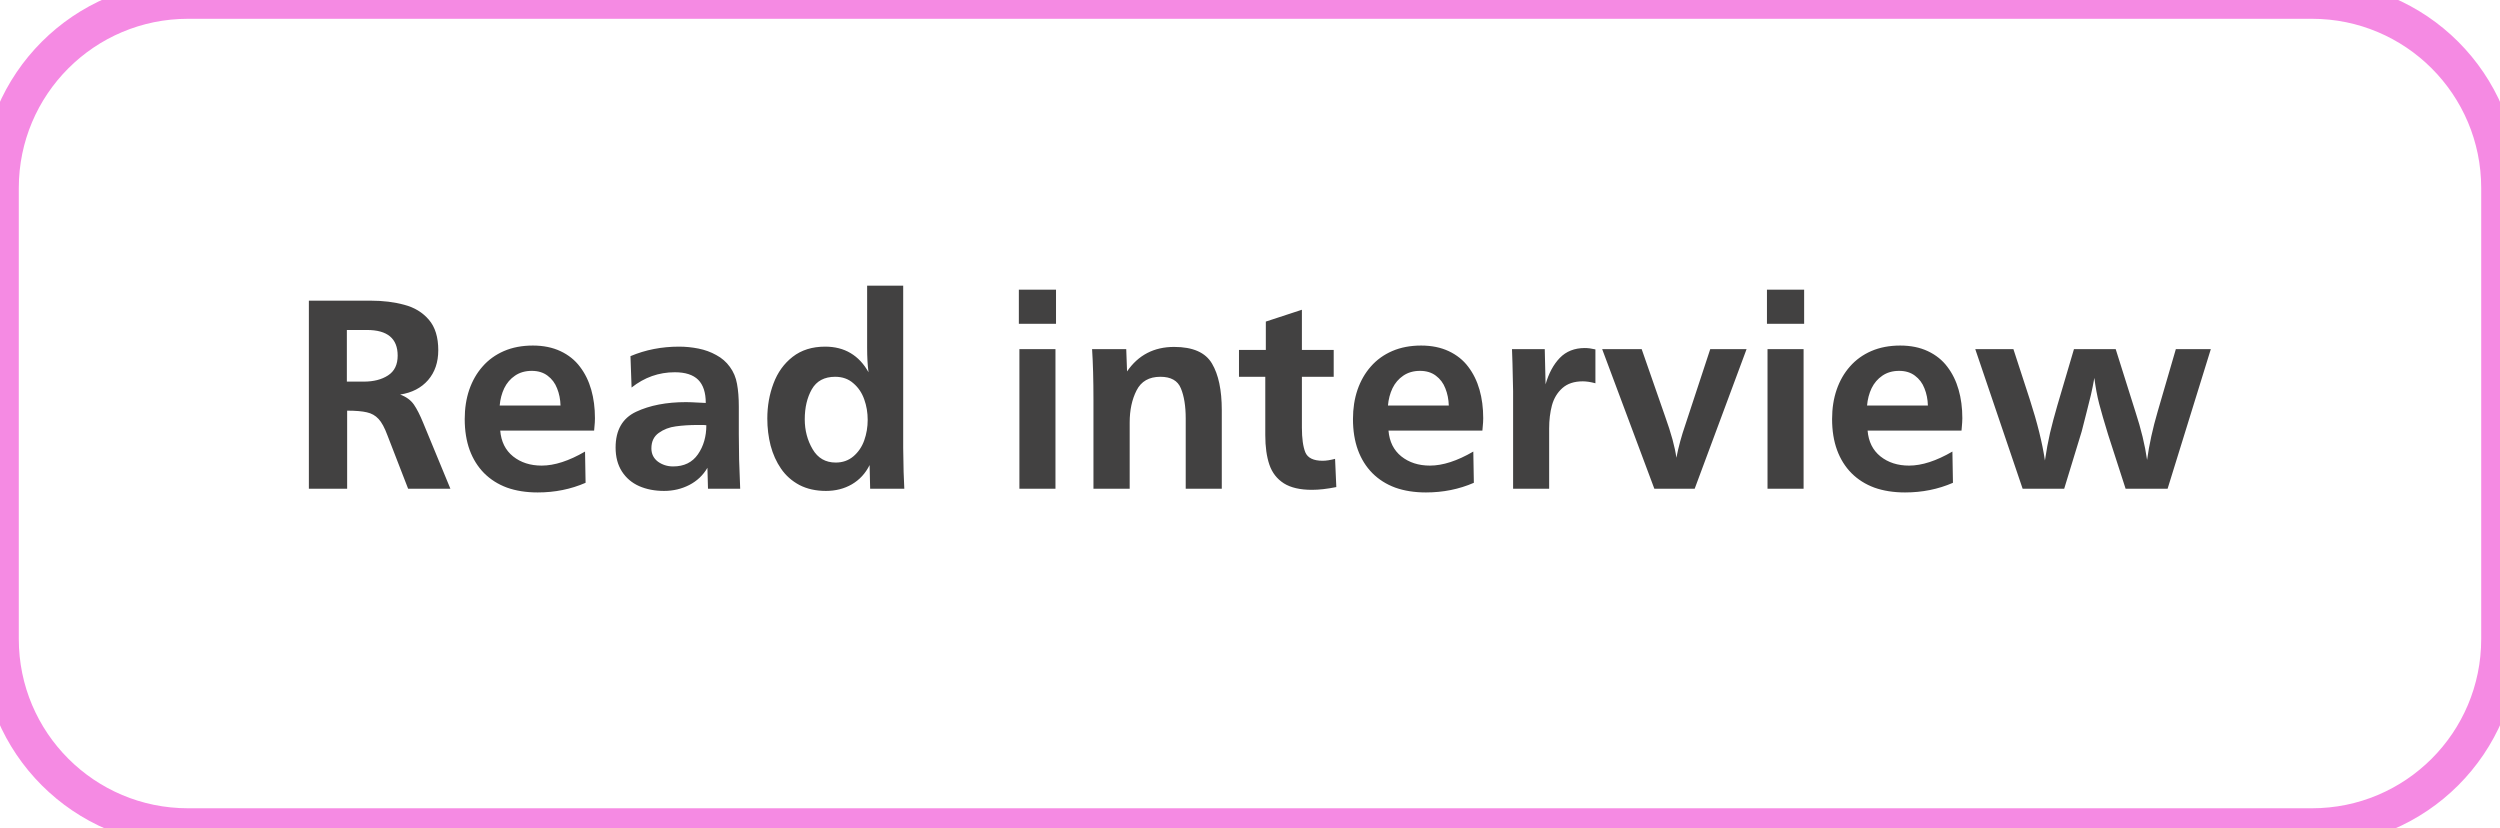
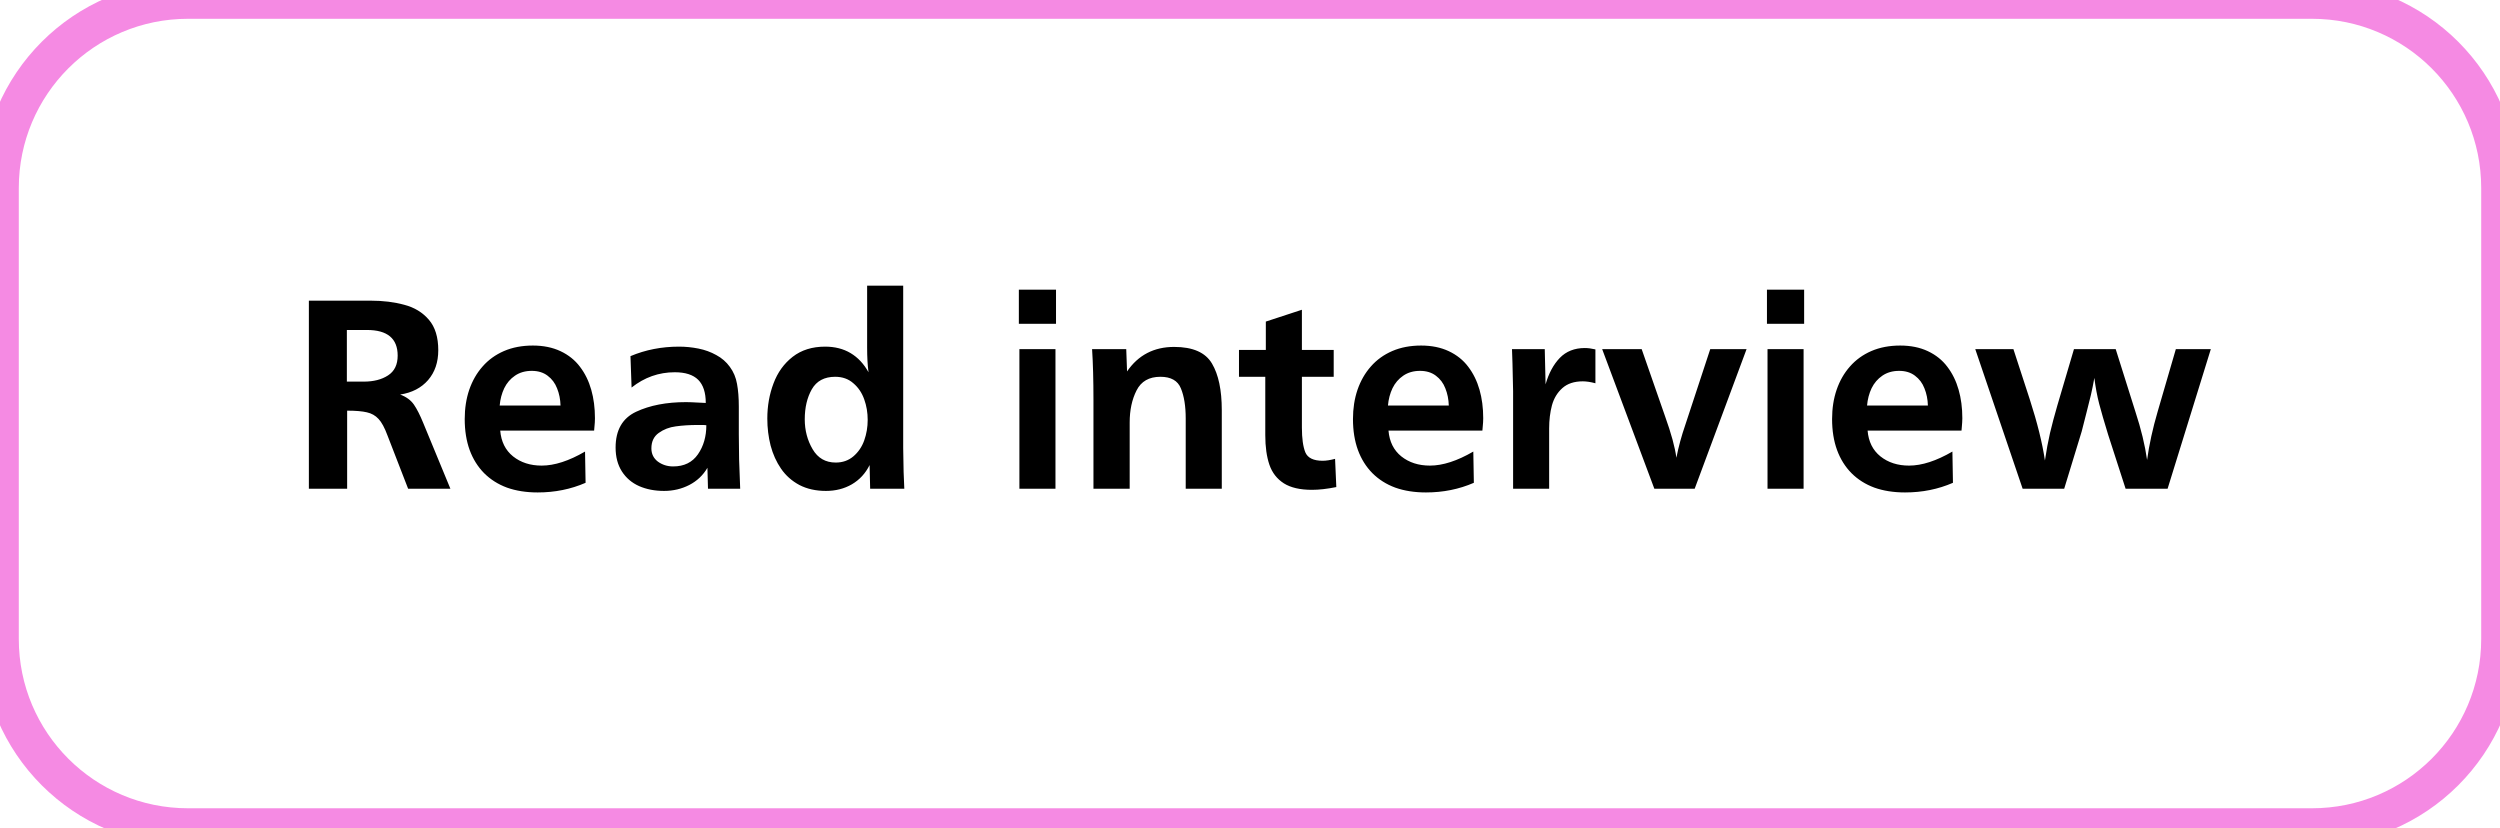
<svg xmlns="http://www.w3.org/2000/svg" width="133" height="44" viewBox="0 0 133 44" fill="none">
-   <path d="M18.468 26H16.432V15.995H19.713C20.372 15.995 20.97 16.068 21.507 16.215C22.049 16.356 22.486 16.623 22.818 17.013C23.15 17.399 23.316 17.939 23.316 18.632C23.316 19.271 23.136 19.801 22.774 20.221C22.413 20.636 21.918 20.893 21.288 20.99C21.615 21.112 21.859 21.291 22.02 21.525C22.181 21.759 22.347 22.086 22.518 22.506L23.961 26H21.712L20.614 23.166C20.462 22.755 20.304 22.462 20.138 22.287C19.972 22.106 19.764 21.989 19.515 21.935C19.271 21.877 18.922 21.847 18.468 21.847V26ZM18.453 20.302H19.354C19.877 20.302 20.306 20.192 20.643 19.972C20.985 19.752 21.156 19.401 21.156 18.918C21.156 18.009 20.611 17.555 19.523 17.555H18.453V20.302ZM31.124 24.023L31.153 25.685C30.367 26.027 29.518 26.198 28.605 26.198C27.994 26.198 27.45 26.112 26.971 25.941C26.498 25.766 26.092 25.509 25.755 25.172C25.419 24.831 25.162 24.42 24.986 23.942C24.811 23.459 24.723 22.909 24.723 22.294C24.723 21.727 24.803 21.207 24.964 20.734C25.13 20.255 25.367 19.843 25.675 19.496C25.982 19.145 26.361 18.871 26.81 18.676C27.264 18.48 27.777 18.383 28.348 18.383C28.905 18.383 29.395 18.483 29.82 18.683C30.245 18.883 30.589 19.159 30.853 19.511C31.122 19.862 31.322 20.27 31.454 20.734C31.585 21.193 31.651 21.698 31.651 22.25C31.651 22.348 31.649 22.421 31.644 22.47C31.639 22.519 31.634 22.58 31.629 22.653C31.625 22.726 31.617 22.811 31.607 22.909H26.612C26.661 23.495 26.888 23.952 27.294 24.279C27.704 24.606 28.211 24.77 28.817 24.77C29.5 24.77 30.27 24.52 31.124 24.023ZM29.82 21.576C29.811 21.244 29.75 20.939 29.637 20.661C29.53 20.382 29.361 20.158 29.132 19.987C28.907 19.816 28.627 19.73 28.29 19.73C27.943 19.73 27.645 19.816 27.396 19.987C27.152 20.153 26.961 20.375 26.825 20.653C26.693 20.932 26.612 21.239 26.583 21.576H29.82ZM39.378 26H37.665L37.635 24.887C37.406 25.282 37.084 25.587 36.669 25.802C36.258 26.012 35.812 26.117 35.328 26.117C34.835 26.117 34.393 26.032 34.002 25.861C33.617 25.69 33.312 25.431 33.087 25.084C32.862 24.733 32.75 24.308 32.75 23.81C32.75 22.882 33.114 22.248 33.841 21.906C34.569 21.564 35.455 21.393 36.5 21.393C36.651 21.393 36.749 21.395 36.793 21.4C36.837 21.4 36.935 21.405 37.086 21.415C37.237 21.42 37.391 21.427 37.547 21.437C37.547 20.885 37.413 20.475 37.145 20.206C36.876 19.938 36.461 19.804 35.899 19.804C35.05 19.804 34.283 20.075 33.6 20.617L33.541 18.947C34.337 18.61 35.199 18.441 36.127 18.441C36.473 18.441 36.817 18.476 37.159 18.544C37.501 18.612 37.816 18.727 38.104 18.888C38.397 19.044 38.639 19.254 38.829 19.518C39.024 19.782 39.151 20.084 39.21 20.426C39.273 20.763 39.305 21.166 39.305 21.635C39.305 22.118 39.305 22.604 39.305 23.092C39.31 23.581 39.315 24.027 39.32 24.433C39.33 24.833 39.349 25.355 39.378 26ZM37.577 22.623C37.528 22.614 37.452 22.609 37.35 22.609H37.115C36.695 22.609 36.31 22.633 35.958 22.682C35.611 22.726 35.306 22.843 35.042 23.034C34.784 23.219 34.654 23.493 34.654 23.854C34.654 24.147 34.769 24.381 34.998 24.557C35.233 24.728 35.504 24.814 35.812 24.814C36.393 24.814 36.832 24.599 37.13 24.169C37.428 23.739 37.577 23.224 37.577 22.623ZM48.109 26H46.292L46.263 24.74C46.044 25.185 45.728 25.526 45.318 25.766C44.913 26 44.454 26.117 43.941 26.117C43.404 26.117 42.933 26.012 42.528 25.802C42.127 25.587 41.803 25.299 41.554 24.938C41.305 24.577 41.119 24.166 40.997 23.707C40.88 23.248 40.821 22.768 40.821 22.265C40.821 21.601 40.931 20.978 41.151 20.397C41.371 19.811 41.71 19.34 42.169 18.983C42.633 18.622 43.209 18.441 43.898 18.441C44.415 18.441 44.867 18.556 45.252 18.786C45.638 19.015 45.956 19.355 46.205 19.804C46.156 19.442 46.131 19.003 46.131 18.485V15.197H48.05V23.839C48.06 24.318 48.067 24.738 48.072 25.099C48.082 25.46 48.094 25.761 48.109 26ZM46.161 22.338C46.161 21.952 46.1 21.588 45.977 21.247C45.855 20.9 45.663 20.614 45.399 20.39C45.14 20.16 44.818 20.045 44.432 20.045C43.856 20.045 43.441 20.268 43.187 20.712C42.938 21.151 42.813 21.684 42.813 22.309C42.813 22.895 42.953 23.424 43.231 23.898C43.509 24.372 43.919 24.608 44.461 24.608C44.828 24.608 45.14 24.498 45.399 24.279C45.663 24.054 45.855 23.771 45.977 23.429C46.1 23.082 46.161 22.719 46.161 22.338ZM56.151 26H54.232V18.573H56.151V26ZM56.18 17.226H54.203V15.409H56.18V17.226ZM59.916 18.573L59.959 19.76C60.555 18.891 61.39 18.456 62.464 18.456C63.46 18.456 64.132 18.752 64.478 19.342C64.825 19.928 64.999 20.753 64.999 21.818V26H63.08V22.265C63.08 21.605 62.994 21.071 62.823 20.661C62.657 20.25 62.294 20.045 61.732 20.045C61.131 20.045 60.709 20.287 60.465 20.77C60.221 21.249 60.099 21.818 60.099 22.477V26H58.172V21.276C58.172 20.226 58.148 19.325 58.099 18.573H59.916ZM71.026 24.411L71.092 25.912C70.604 26.01 70.172 26.059 69.796 26.059C69.166 26.059 68.668 25.944 68.302 25.714C67.936 25.48 67.679 25.15 67.533 24.726C67.386 24.296 67.313 23.771 67.313 23.151V20.045H65.914V18.617H67.342V17.108L69.261 16.479V18.617H70.953V20.045H69.261V22.748C69.261 23.324 69.322 23.764 69.444 24.066C69.571 24.364 69.879 24.513 70.367 24.513C70.548 24.513 70.768 24.479 71.026 24.411ZM78.38 24.023L78.409 25.685C77.623 26.027 76.773 26.198 75.86 26.198C75.25 26.198 74.706 26.112 74.227 25.941C73.753 25.766 73.348 25.509 73.011 25.172C72.674 24.831 72.418 24.42 72.242 23.942C72.066 23.459 71.978 22.909 71.978 22.294C71.978 21.727 72.059 21.207 72.22 20.734C72.386 20.255 72.623 19.843 72.931 19.496C73.238 19.145 73.617 18.871 74.066 18.676C74.52 18.48 75.033 18.383 75.604 18.383C76.161 18.383 76.651 18.483 77.076 18.683C77.501 18.883 77.845 19.159 78.109 19.511C78.377 19.862 78.578 20.27 78.71 20.734C78.841 21.193 78.907 21.698 78.907 22.25C78.907 22.348 78.905 22.421 78.9 22.47C78.895 22.519 78.89 22.58 78.885 22.653C78.88 22.726 78.873 22.811 78.863 22.909H73.868C73.917 23.495 74.144 23.952 74.549 24.279C74.96 24.606 75.467 24.77 76.073 24.77C76.756 24.77 77.525 24.52 78.38 24.023ZM77.076 21.576C77.066 21.244 77.005 20.939 76.893 20.661C76.786 20.382 76.617 20.158 76.388 19.987C76.163 19.816 75.882 19.73 75.545 19.73C75.199 19.73 74.901 19.816 74.652 19.987C74.408 20.153 74.217 20.375 74.081 20.653C73.949 20.932 73.868 21.239 73.839 21.576H77.076ZM82.415 26H80.497V20.807C80.472 19.572 80.453 18.827 80.438 18.573H82.181L82.225 20.448C82.391 19.862 82.643 19.394 82.98 19.042C83.321 18.69 83.766 18.515 84.312 18.515C84.478 18.515 84.666 18.539 84.876 18.588V20.39C84.623 20.321 84.398 20.287 84.203 20.287C83.749 20.287 83.387 20.407 83.119 20.646C82.85 20.885 82.665 21.193 82.562 21.569C82.464 21.94 82.415 22.348 82.415 22.792V22.939V26ZM90.157 26H88.011L85.235 18.573H87.337L88.582 22.148C88.91 23.061 89.11 23.795 89.183 24.352C89.3 23.761 89.457 23.185 89.652 22.623L90.985 18.573H92.918L90.157 26ZM95.951 26H94.032V18.573H95.951V26ZM95.98 17.226H94.002V15.409H95.98V17.226ZM103.868 24.023L103.897 25.685C103.111 26.027 102.262 26.198 101.349 26.198C100.738 26.198 100.194 26.112 99.715 25.941C99.242 25.766 98.836 25.509 98.499 25.172C98.163 24.831 97.906 24.42 97.731 23.942C97.555 23.459 97.467 22.909 97.467 22.294C97.467 21.727 97.547 21.207 97.709 20.734C97.874 20.255 98.111 19.843 98.419 19.496C98.727 19.145 99.105 18.871 99.554 18.676C100.008 18.48 100.521 18.383 101.092 18.383C101.649 18.383 102.14 18.483 102.564 18.683C102.989 18.883 103.333 19.159 103.597 19.511C103.866 19.862 104.066 20.27 104.198 20.734C104.33 21.193 104.396 21.698 104.396 22.25C104.396 22.348 104.393 22.421 104.388 22.47C104.383 22.519 104.378 22.58 104.374 22.653C104.369 22.726 104.361 22.811 104.352 22.909H99.356C99.405 23.495 99.632 23.952 100.038 24.279C100.448 24.606 100.956 24.77 101.561 24.77C102.245 24.77 103.014 24.52 103.868 24.023ZM102.564 21.576C102.555 21.244 102.494 20.939 102.381 20.661C102.274 20.382 102.105 20.158 101.876 19.987C101.651 19.816 101.371 19.73 101.034 19.73C100.687 19.73 100.389 19.816 100.14 19.987C99.896 20.153 99.706 20.375 99.569 20.653C99.437 20.932 99.356 21.239 99.327 21.576H102.564ZM117.616 18.573L115.316 26H113.082L112.152 23.122C111.942 22.438 111.783 21.891 111.676 21.481C111.568 21.066 111.483 20.607 111.419 20.104C111.361 20.436 111.3 20.739 111.236 21.012C111.173 21.281 111.095 21.593 111.002 21.95C110.909 22.306 110.824 22.641 110.746 22.953L109.815 26H107.604L105.084 18.573H107.113L107.984 21.247C108.385 22.487 108.653 23.571 108.79 24.498C108.868 23.971 108.958 23.483 109.061 23.034C109.168 22.584 109.298 22.099 109.449 21.576L110.335 18.573H112.555L113.609 21.92C113.907 22.829 114.112 23.678 114.225 24.469C114.337 23.649 114.525 22.79 114.789 21.891L115.755 18.573H117.616Z" fill="#424141" />
+   <path d="M18.468 26H16.432V15.995H19.713C20.372 15.995 20.97 16.068 21.507 16.215C22.049 16.356 22.486 16.623 22.818 17.013C23.15 17.399 23.316 17.939 23.316 18.632C23.316 19.271 23.136 19.801 22.774 20.221C22.413 20.636 21.918 20.893 21.288 20.99C21.615 21.112 21.859 21.291 22.02 21.525C22.181 21.759 22.347 22.086 22.518 22.506L23.961 26H21.712L20.614 23.166C20.462 22.755 20.304 22.462 20.138 22.287C19.972 22.106 19.764 21.989 19.515 21.935C19.271 21.877 18.922 21.847 18.468 21.847V26ZM18.453 20.302H19.354C19.877 20.302 20.306 20.192 20.643 19.972C20.985 19.752 21.156 19.401 21.156 18.918C21.156 18.009 20.611 17.555 19.523 17.555H18.453V20.302ZM31.124 24.023L31.153 25.685C30.367 26.027 29.518 26.198 28.605 26.198C27.994 26.198 27.45 26.112 26.971 25.941C26.498 25.766 26.092 25.509 25.755 25.172C25.419 24.831 25.162 24.42 24.986 23.942C24.811 23.459 24.723 22.909 24.723 22.294C24.723 21.727 24.803 21.207 24.964 20.734C25.13 20.255 25.367 19.843 25.675 19.496C25.982 19.145 26.361 18.871 26.81 18.676C27.264 18.48 27.777 18.383 28.348 18.383C28.905 18.383 29.395 18.483 29.82 18.683C30.245 18.883 30.589 19.159 30.853 19.511C31.122 19.862 31.322 20.27 31.454 20.734C31.585 21.193 31.651 21.698 31.651 22.25C31.651 22.348 31.649 22.421 31.644 22.47C31.639 22.519 31.634 22.58 31.629 22.653C31.625 22.726 31.617 22.811 31.607 22.909H26.612C26.661 23.495 26.888 23.952 27.294 24.279C27.704 24.606 28.211 24.77 28.817 24.77C29.5 24.77 30.27 24.52 31.124 24.023ZM29.82 21.576C29.811 21.244 29.75 20.939 29.637 20.661C29.53 20.382 29.361 20.158 29.132 19.987C28.907 19.816 28.627 19.73 28.29 19.73C27.943 19.73 27.645 19.816 27.396 19.987C27.152 20.153 26.961 20.375 26.825 20.653C26.693 20.932 26.612 21.239 26.583 21.576H29.82ZM39.378 26H37.665L37.635 24.887C37.406 25.282 37.084 25.587 36.669 25.802C36.258 26.012 35.812 26.117 35.328 26.117C34.835 26.117 34.393 26.032 34.002 25.861C33.617 25.69 33.312 25.431 33.087 25.084C32.862 24.733 32.75 24.308 32.75 23.81C32.75 22.882 33.114 22.248 33.841 21.906C34.569 21.564 35.455 21.393 36.5 21.393C36.651 21.393 36.749 21.395 36.793 21.4C36.837 21.4 36.935 21.405 37.086 21.415C37.237 21.42 37.391 21.427 37.547 21.437C37.547 20.885 37.413 20.475 37.145 20.206C36.876 19.938 36.461 19.804 35.899 19.804C35.05 19.804 34.283 20.075 33.6 20.617L33.541 18.947C34.337 18.61 35.199 18.441 36.127 18.441C36.473 18.441 36.817 18.476 37.159 18.544C37.501 18.612 37.816 18.727 38.104 18.888C38.397 19.044 38.639 19.254 38.829 19.518C39.024 19.782 39.151 20.084 39.21 20.426C39.273 20.763 39.305 21.166 39.305 21.635C39.305 22.118 39.305 22.604 39.305 23.092C39.31 23.581 39.315 24.027 39.32 24.433C39.33 24.833 39.349 25.355 39.378 26ZM37.577 22.623C37.528 22.614 37.452 22.609 37.35 22.609H37.115C36.695 22.609 36.31 22.633 35.958 22.682C35.611 22.726 35.306 22.843 35.042 23.034C34.784 23.219 34.654 23.493 34.654 23.854C34.654 24.147 34.769 24.381 34.998 24.557C35.233 24.728 35.504 24.814 35.812 24.814C36.393 24.814 36.832 24.599 37.13 24.169C37.428 23.739 37.577 23.224 37.577 22.623ZM48.109 26H46.292L46.263 24.74C46.044 25.185 45.728 25.526 45.318 25.766C44.913 26 44.454 26.117 43.941 26.117C43.404 26.117 42.933 26.012 42.528 25.802C42.127 25.587 41.803 25.299 41.554 24.938C41.305 24.577 41.119 24.166 40.997 23.707C40.88 23.248 40.821 22.768 40.821 22.265C40.821 21.601 40.931 20.978 41.151 20.397C41.371 19.811 41.71 19.34 42.169 18.983C42.633 18.622 43.209 18.441 43.898 18.441C44.415 18.441 44.867 18.556 45.252 18.786C45.638 19.015 45.956 19.355 46.205 19.804C46.156 19.442 46.131 19.003 46.131 18.485V15.197H48.05V23.839C48.06 24.318 48.067 24.738 48.072 25.099C48.082 25.46 48.094 25.761 48.109 26ZM46.161 22.338C46.161 21.952 46.1 21.588 45.977 21.247C45.855 20.9 45.663 20.614 45.399 20.39C45.14 20.16 44.818 20.045 44.432 20.045C43.856 20.045 43.441 20.268 43.187 20.712C42.938 21.151 42.813 21.684 42.813 22.309C42.813 22.895 42.953 23.424 43.231 23.898C43.509 24.372 43.919 24.608 44.461 24.608C44.828 24.608 45.14 24.498 45.399 24.279C45.663 24.054 45.855 23.771 45.977 23.429C46.1 23.082 46.161 22.719 46.161 22.338ZM56.151 26H54.232V18.573H56.151V26ZM56.18 17.226H54.203V15.409H56.18V17.226ZM59.916 18.573L59.959 19.76C60.555 18.891 61.39 18.456 62.464 18.456C63.46 18.456 64.132 18.752 64.478 19.342C64.825 19.928 64.999 20.753 64.999 21.818V26H63.08V22.265C63.08 21.605 62.994 21.071 62.823 20.661C62.657 20.25 62.294 20.045 61.732 20.045C61.131 20.045 60.709 20.287 60.465 20.77C60.221 21.249 60.099 21.818 60.099 22.477V26H58.172V21.276C58.172 20.226 58.148 19.325 58.099 18.573H59.916ZM71.026 24.411L71.092 25.912C70.604 26.01 70.172 26.059 69.796 26.059C69.166 26.059 68.668 25.944 68.302 25.714C67.936 25.48 67.679 25.15 67.533 24.726C67.386 24.296 67.313 23.771 67.313 23.151V20.045H65.914V18.617H67.342V17.108L69.261 16.479V18.617H70.953V20.045H69.261V22.748C69.261 23.324 69.322 23.764 69.444 24.066C69.571 24.364 69.879 24.513 70.367 24.513C70.548 24.513 70.768 24.479 71.026 24.411ZM78.38 24.023L78.409 25.685C77.623 26.027 76.773 26.198 75.86 26.198C75.25 26.198 74.706 26.112 74.227 25.941C73.753 25.766 73.348 25.509 73.011 25.172C72.674 24.831 72.418 24.42 72.242 23.942C72.066 23.459 71.978 22.909 71.978 22.294C71.978 21.727 72.059 21.207 72.22 20.734C72.386 20.255 72.623 19.843 72.931 19.496C73.238 19.145 73.617 18.871 74.066 18.676C74.52 18.48 75.033 18.383 75.604 18.383C76.161 18.383 76.651 18.483 77.076 18.683C77.501 18.883 77.845 19.159 78.109 19.511C78.377 19.862 78.578 20.27 78.71 20.734C78.841 21.193 78.907 21.698 78.907 22.25C78.907 22.348 78.905 22.421 78.9 22.47C78.895 22.519 78.89 22.58 78.885 22.653C78.88 22.726 78.873 22.811 78.863 22.909H73.868C73.917 23.495 74.144 23.952 74.549 24.279C74.96 24.606 75.467 24.77 76.073 24.77C76.756 24.77 77.525 24.52 78.38 24.023ZM77.076 21.576C77.066 21.244 77.005 20.939 76.893 20.661C76.786 20.382 76.617 20.158 76.388 19.987C76.163 19.816 75.882 19.73 75.545 19.73C75.199 19.73 74.901 19.816 74.652 19.987C74.408 20.153 74.217 20.375 74.081 20.653C73.949 20.932 73.868 21.239 73.839 21.576H77.076ZM82.415 26H80.497V20.807C80.472 19.572 80.453 18.827 80.438 18.573H82.181L82.225 20.448C82.391 19.862 82.643 19.394 82.98 19.042C83.321 18.69 83.766 18.515 84.312 18.515C84.478 18.515 84.666 18.539 84.876 18.588V20.39C84.623 20.321 84.398 20.287 84.203 20.287C83.749 20.287 83.387 20.407 83.119 20.646C82.85 20.885 82.665 21.193 82.562 21.569C82.464 21.94 82.415 22.348 82.415 22.792V22.939V26ZM90.157 26H88.011L85.235 18.573H87.337L88.582 22.148C88.91 23.061 89.11 23.795 89.183 24.352C89.3 23.761 89.457 23.185 89.652 22.623L90.985 18.573H92.918L90.157 26ZM95.951 26H94.032V18.573H95.951V26ZM95.98 17.226H94.002V15.409H95.98V17.226ZM103.868 24.023L103.897 25.685C103.111 26.027 102.262 26.198 101.349 26.198C100.738 26.198 100.194 26.112 99.715 25.941C99.242 25.766 98.836 25.509 98.499 25.172C98.163 24.831 97.906 24.42 97.731 23.942C97.555 23.459 97.467 22.909 97.467 22.294C97.467 21.727 97.547 21.207 97.709 20.734C97.874 20.255 98.111 19.843 98.419 19.496C98.727 19.145 99.105 18.871 99.554 18.676C100.008 18.48 100.521 18.383 101.092 18.383C101.649 18.383 102.14 18.483 102.564 18.683C102.989 18.883 103.333 19.159 103.597 19.511C103.866 19.862 104.066 20.27 104.198 20.734C104.33 21.193 104.396 21.698 104.396 22.25C104.396 22.348 104.393 22.421 104.388 22.47C104.383 22.519 104.378 22.58 104.374 22.653C104.369 22.726 104.361 22.811 104.352 22.909H99.356C99.405 23.495 99.632 23.952 100.038 24.279C100.448 24.606 100.956 24.77 101.561 24.77C102.245 24.77 103.014 24.52 103.868 24.023ZM102.564 21.576C102.555 21.244 102.494 20.939 102.381 20.661C102.274 20.382 102.105 20.158 101.876 19.987C101.651 19.816 101.371 19.73 101.034 19.73C100.687 19.73 100.389 19.816 100.14 19.987C99.896 20.153 99.706 20.375 99.569 20.653C99.437 20.932 99.356 21.239 99.327 21.576H102.564ZM117.616 18.573L115.316 26H113.082L112.152 23.122C111.942 22.438 111.783 21.891 111.676 21.481C111.568 21.066 111.483 20.607 111.419 20.104C111.361 20.436 111.3 20.739 111.236 21.012C111.173 21.281 111.095 21.593 111.002 21.95C110.909 22.306 110.824 22.641 110.746 22.953L109.815 26H107.604L105.084 18.573H107.113L107.984 21.247C108.385 22.487 108.653 23.571 108.79 24.498C108.868 23.971 108.958 23.483 109.061 23.034C109.168 22.584 109.298 22.099 109.449 21.576L110.335 18.573H112.555L113.609 21.92C113.907 22.829 114.112 23.678 114.225 24.469C114.337 23.649 114.525 22.79 114.789 21.891L115.755 18.573H117.616Z" fill="black" />
  <path d="M10 1H123V-1H10V1ZM132 10V34H134V10H132ZM123 43H10V45H123V43ZM1 34V10H-1V34H1ZM10 43C5.029 43 1 38.971 1 34H-1C-1 40.075 3.925 45 10 45V43ZM132 34C132 38.971 127.971 43 123 43V45C129.075 45 134 40.075 134 34H132ZM123 1C127.971 1 132 5.029 132 10H134C134 3.925 129.075 -1 123 -1V1ZM10 -1C3.925 -1 -1 3.925 -1 10H1C1 5.029 5.029 1 10 1V-1Z" fill="#F58AE3" />
</svg>
